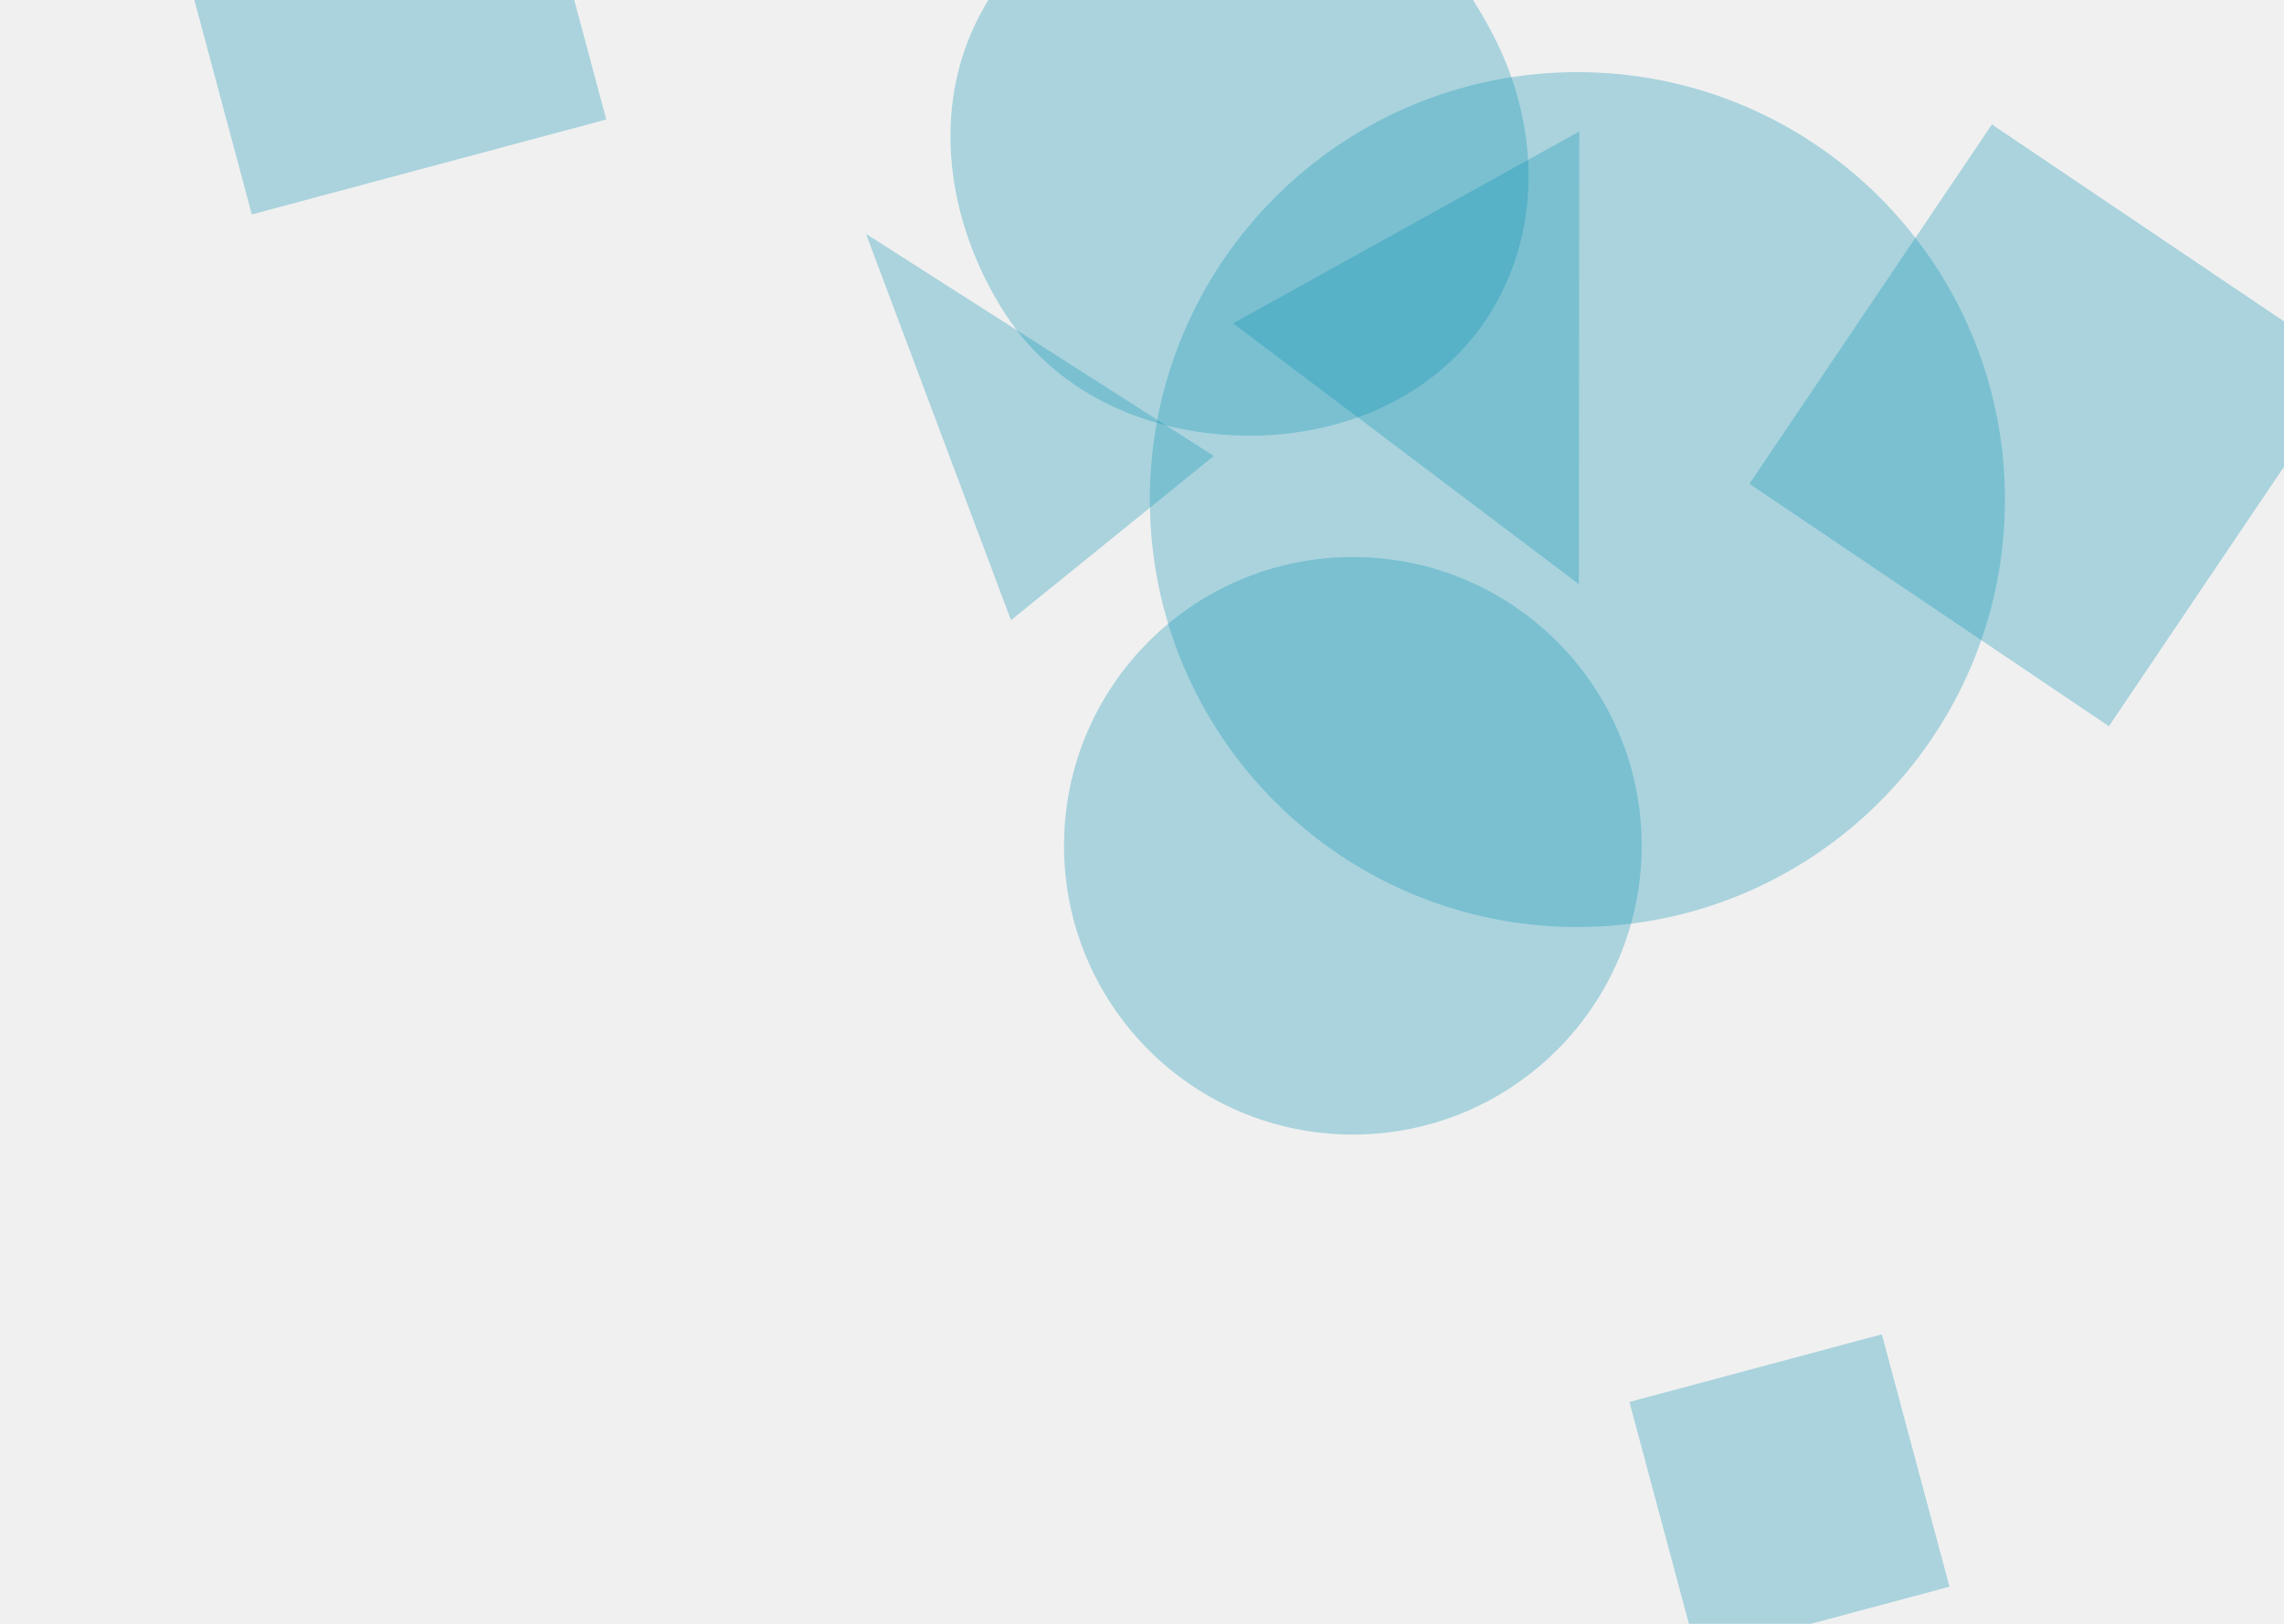
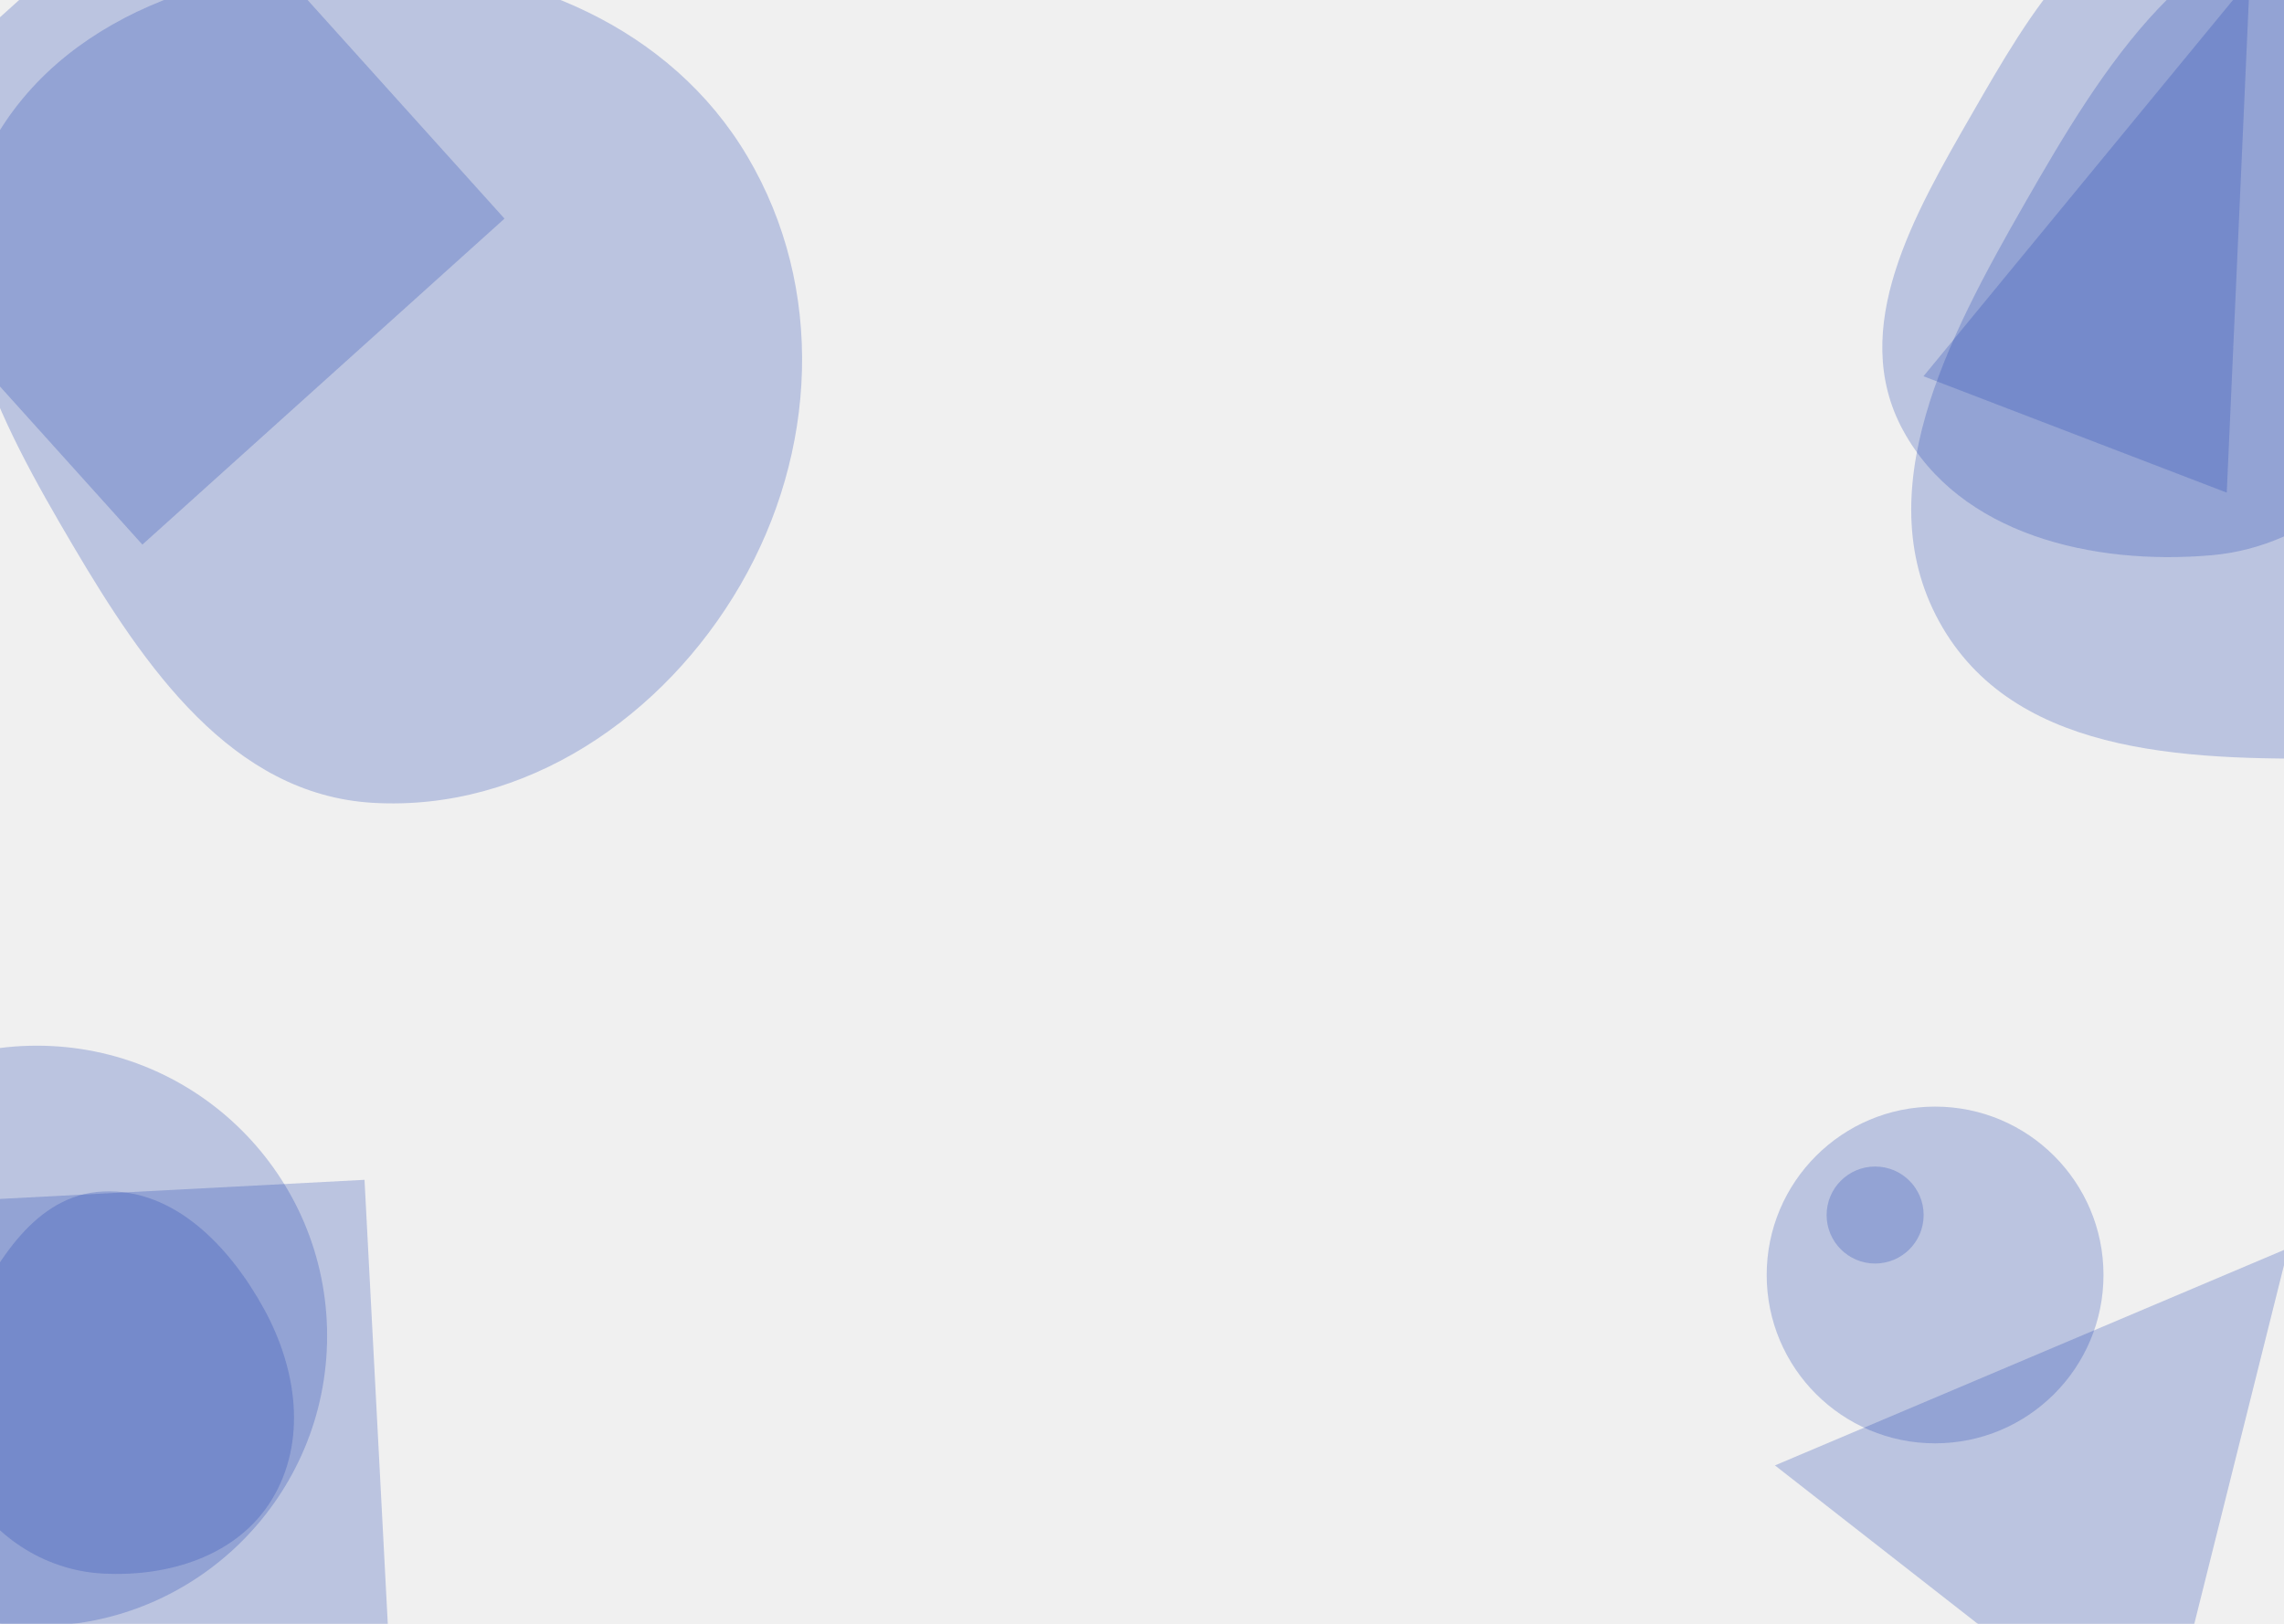
<svg xmlns="http://www.w3.org/2000/svg" version="1.1" width="1440" height="1024" preserveAspectRatio="none" viewBox="0 0 1440 1024">
-   <g mask="url(&quot;#SvgjsMask1052&quot;)" fill="none">
-     <path d="M637.392 391.102L765.283 287.537 545.992 147.483z" fill="rgba(8, 145, 178, 0.3)" class="triangle-float3" />
-     <path d="M322.362-148.114L98.893-88.236 158.771 135.233 382.24 75.355z" fill="rgba(8, 145, 178, 0.3)" class="triangle-float2" />
-     <path d="M724.95 315.04 a269.55 269.55 0 1 0 539.1 0 a269.55 269.55 0 1 0 -539.1 0z" fill="rgba(8, 145, 178, 0.3)" class="triangle-float2" />
-     <path d="M1329.61 457.971L1482.476 231.339 1255.843 78.473 1102.978 305.106z" fill="rgba(8, 145, 178, 0.3)" class="triangle-float1" />
-     <path d="M1186.45 841.452L1027.297 884.096 1069.942 1043.249 1229.095 1000.604z" fill="rgba(8, 145, 178, 0.3)" class="triangle-float3" />
-     <path d="M790.232,274.726C851.295,274.095,910.139,247.21,941.246,194.661C972.919,141.157,969.623,75.643,940.649,20.631C909.358,-38.781,857.331,-89.492,790.232,-92.065C719.198,-94.789,652.182,-54.28,618.41,8.272C586.13,68.061,596.888,140.737,633.711,197.841C667.475,250.201,727.933,275.37,790.232,274.726" fill="rgba(8, 145, 178, 0.3)" class="triangle-float1" />
-     <path d="M670.84 533.37 a182.1 182.1 0 1 0 364.2 0 a182.1 182.1 0 1 0 -364.2 0z" fill="rgba(8, 145, 178, 0.3)" class="triangle-float2" />
-     <path d="M995.428 368.383L995.7 82.924 777.451 203.901z" fill="rgba(8, 145, 178, 0.3)" class="triangle-float1" />
+   <g mask="url(&quot;#SvgjsMask1045&quot;)" fill="none">
+     <path d="M89.768 343.428L318.062 137.871 112.505-90.423-115.789 115.134z" fill="rgba(30, 64, 175, 0.251)" class="triangle-float1" />
+     <path d="M235.045,506.274C331.142,511.915,418.542,452.141,466.806,368.852C515.208,285.326,520.411,181.753,471.237,98.679C422.911,17.037,329.914,-21.97,235.045,-22.687C138.752,-23.414,36.691,9.46,-7.409,95.064C-49.092,175.976,-0.165,265.749,46.063,344.153C91.244,420.781,146.242,501.061,235.045,506.274" fill="rgba(30, 64, 175, 0.251)" class="triangle-float1" />
+     <path d="M-69.67 -66.87 a2.8 2.8 0 1 0 5.6 0 a2.8 2.8 0 1 0 -5.6 0z" fill="rgba(30, 64, 175, 0.251)" class="triangle-float2" />
+     <path d="M1482.236,478.169C1575.722,476.944,1680.152,469.245,1728.306,389.105C1777.426,307.357,1741.161,207.654,1694.889,124.261C1646.749,37.501,1581.452,-55.325,1482.236,-54.372C1383.963,-53.428,1325.345,42.974,1276.54,128.277C1228.212,212.748,1175.414,311.81,1224.735,395.705C1273.691,478.98,1385.645,479.435,1482.236,478.169" fill="rgba(30, 64, 175, 0.251)" class="triangle-float2" />
+     <path d="M1394.179,350.155C1458.181,344.593,1505.392,297.368,1537.725,241.855C1570.335,185.866,1589.278,120.865,1561.943,62.12C1530.068,-6.38,1469.697,-68.936,1394.179,-66.632C1321.036,-64.401,1279.752,8.417,1243.254,71.842C1206.89,135.035,1165.001,207.136,1199.757,271.228C1235.494,337.128,1319.495,356.646,1394.179,350.155" fill="rgba(30, 64, 175, 0.251)" class="triangle-float2" />
+     <path d="M1212.706 237.266L1403.903 310.66 1418.395-12.833z" fill="rgba(30, 64, 175, 0.251)" class="triangle-float3" />
+     <path d="M64.956,992.319C106.43,994.536,149.819,981.097,171.417,945.621C193.747,908.944,187.136,863.186,166.498,825.531C144.908,786.139,109.827,749.253,64.956,751.378C22.256,753.4,-2.662,795.895,-21.191,834.419C-36.802,866.876,-40.71,903.587,-23.461,935.204C-5.45,968.216,27.404,990.312,64.956,992.319" fill="rgba(30, 64, 175, 0.251)" class="triangle-float1" />
+     <path d="M-159.77 842.43 a183 183 0 1 0 366 0 a183 183 0 1 0 -366 0z" fill="rgba(30, 64, 175, 0.251)" class="triangle-float1" />
+     <path d="M-76.965 760.099L-60.887 1066.878 245.892 1050.801 229.814 744.022z" fill="rgba(30, 64, 175, 0.251)" class="triangle-float1" />
+     <path d="M1151.64 766.22 a30.58 30.58 0 1 0 61.16 0 a30.58 30.58 0 1 0 -61.16 0z" fill="rgba(30, 64, 175, 0.251)" class="triangle-float2" />
+     <path d="M1442.673 787.113L1119.055 924.117 1361.131 1113.248z" fill="rgba(30, 64, 175, 0.251)" class="triangle-float3" />
+     <path d="M1113.85 804.02 a106.17 106.17 0 1 0 212.34 0 a106.17 106.17 0 1 0 -212.34 0z" fill="rgba(30, 64, 175, 0.251)" class="triangle-float3" />
  </g>
  <defs>
-     <mask id="SvgjsMask1052">
+     <mask id="SvgjsMask1045">
      <rect width="1440" height="1024" fill="#ffffff" />
    </mask>
    <style>
                @keyframes float1 {
                    0%{transform: translate(0, 0)}
                    50%{transform: translate(-10px, 0)}
                    100%{transform: translate(0, 0)}
                }

                .triangle-float1 {
                    animation: float1 5s infinite;
                }

                @keyframes float2 {
                    0%{transform: translate(0, 0)}
                    50%{transform: translate(-5px, -5px)}
                    100%{transform: translate(0, 0)}
                }

                .triangle-float2 {
                    animation: float2 4s infinite;
                }

                @keyframes float3 {
                    0%{transform: translate(0, 0)}
                    50%{transform: translate(0, -10px)}
                    100%{transform: translate(0, 0)}
                }

                .triangle-float3 {
                    animation: float3 6s infinite;
                }
            </style>
  </defs>
</svg>
